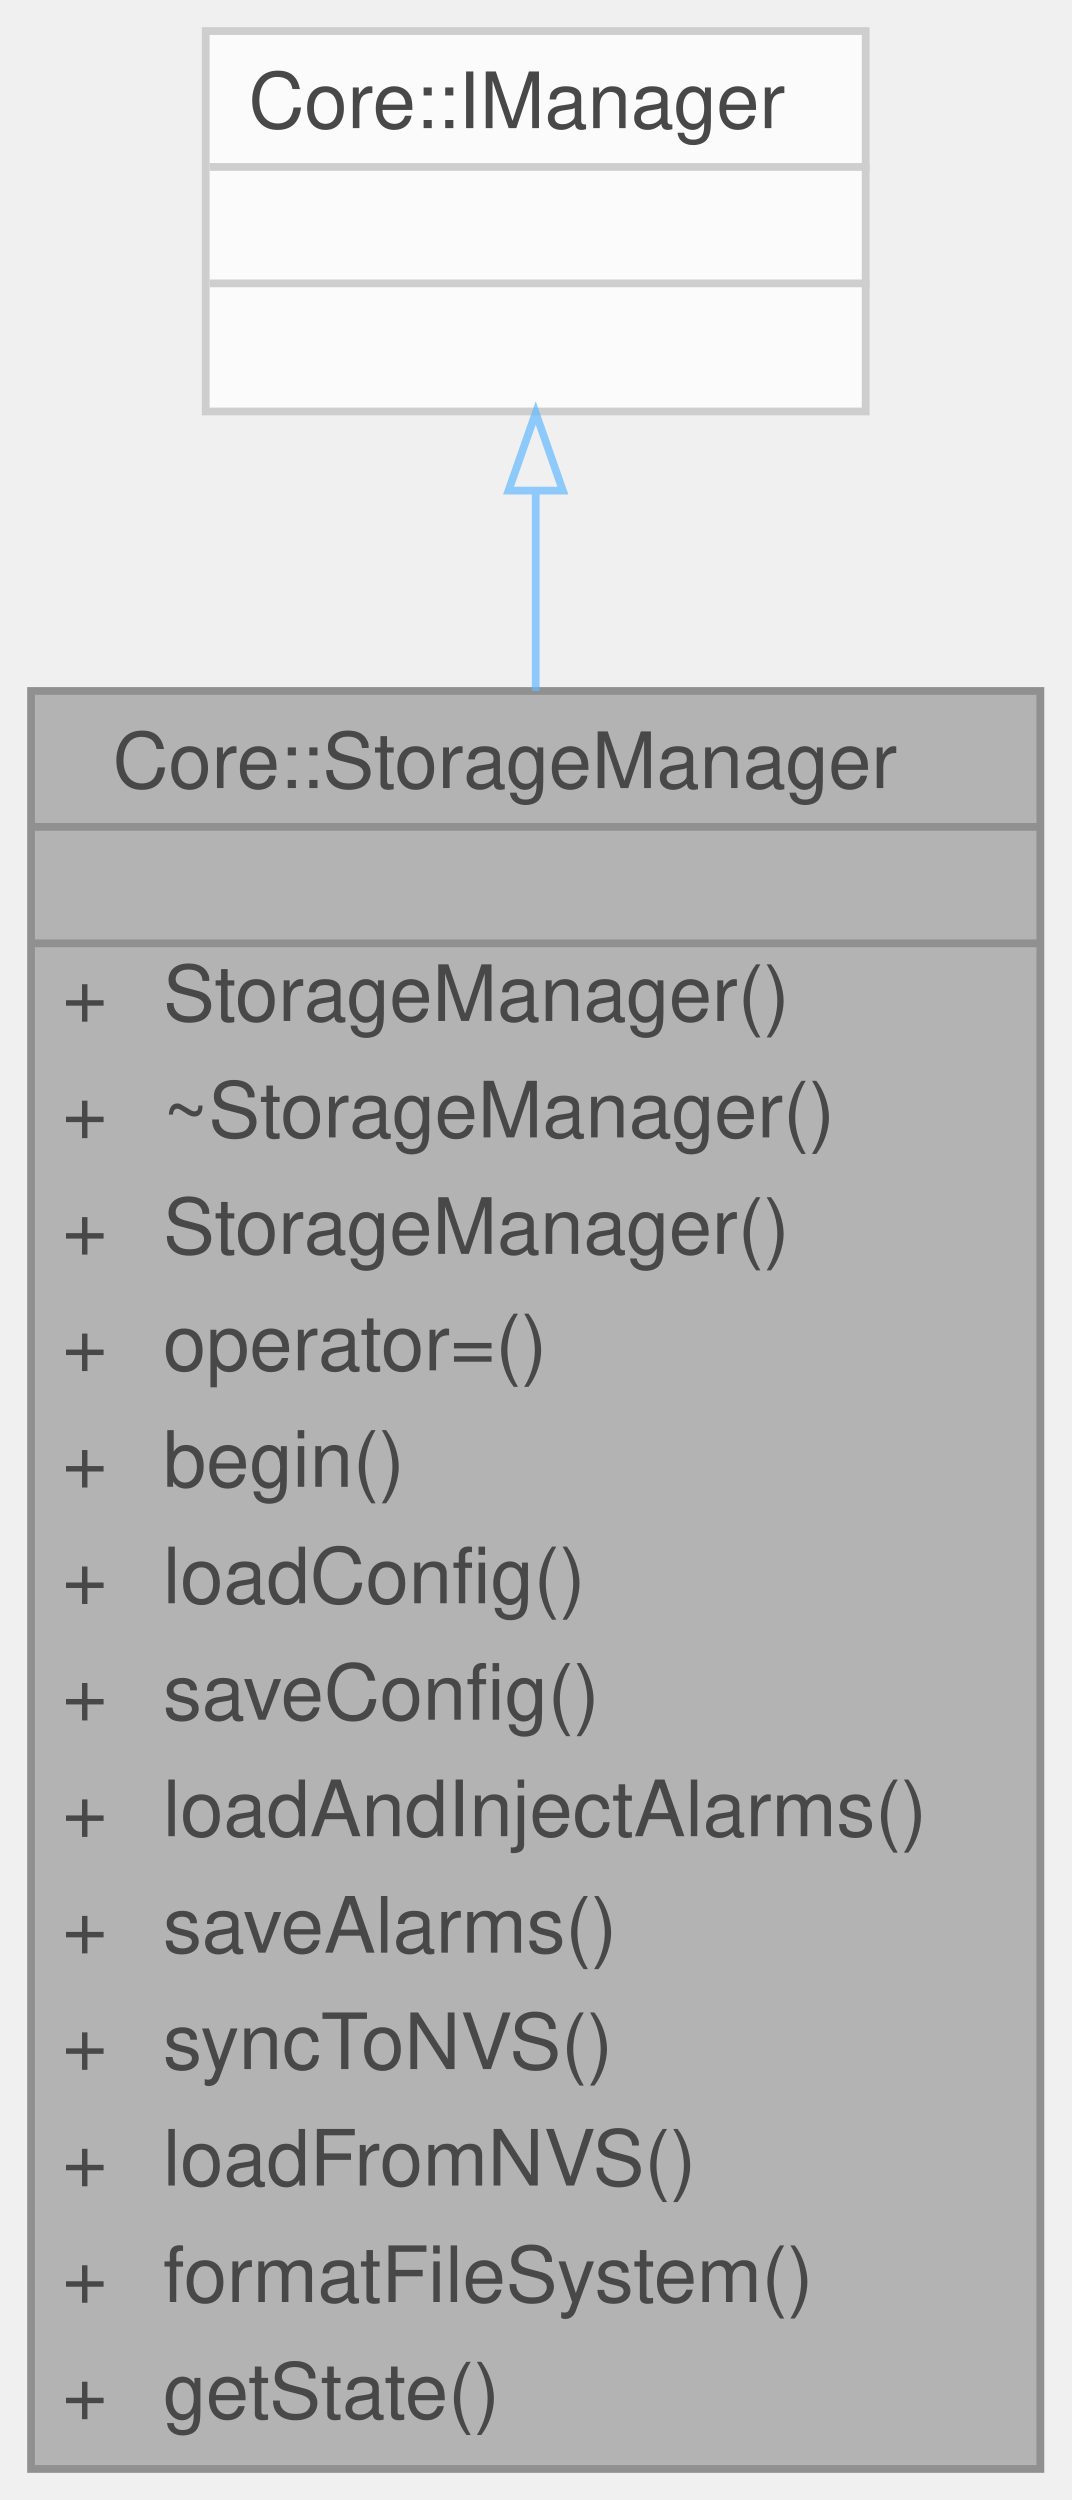
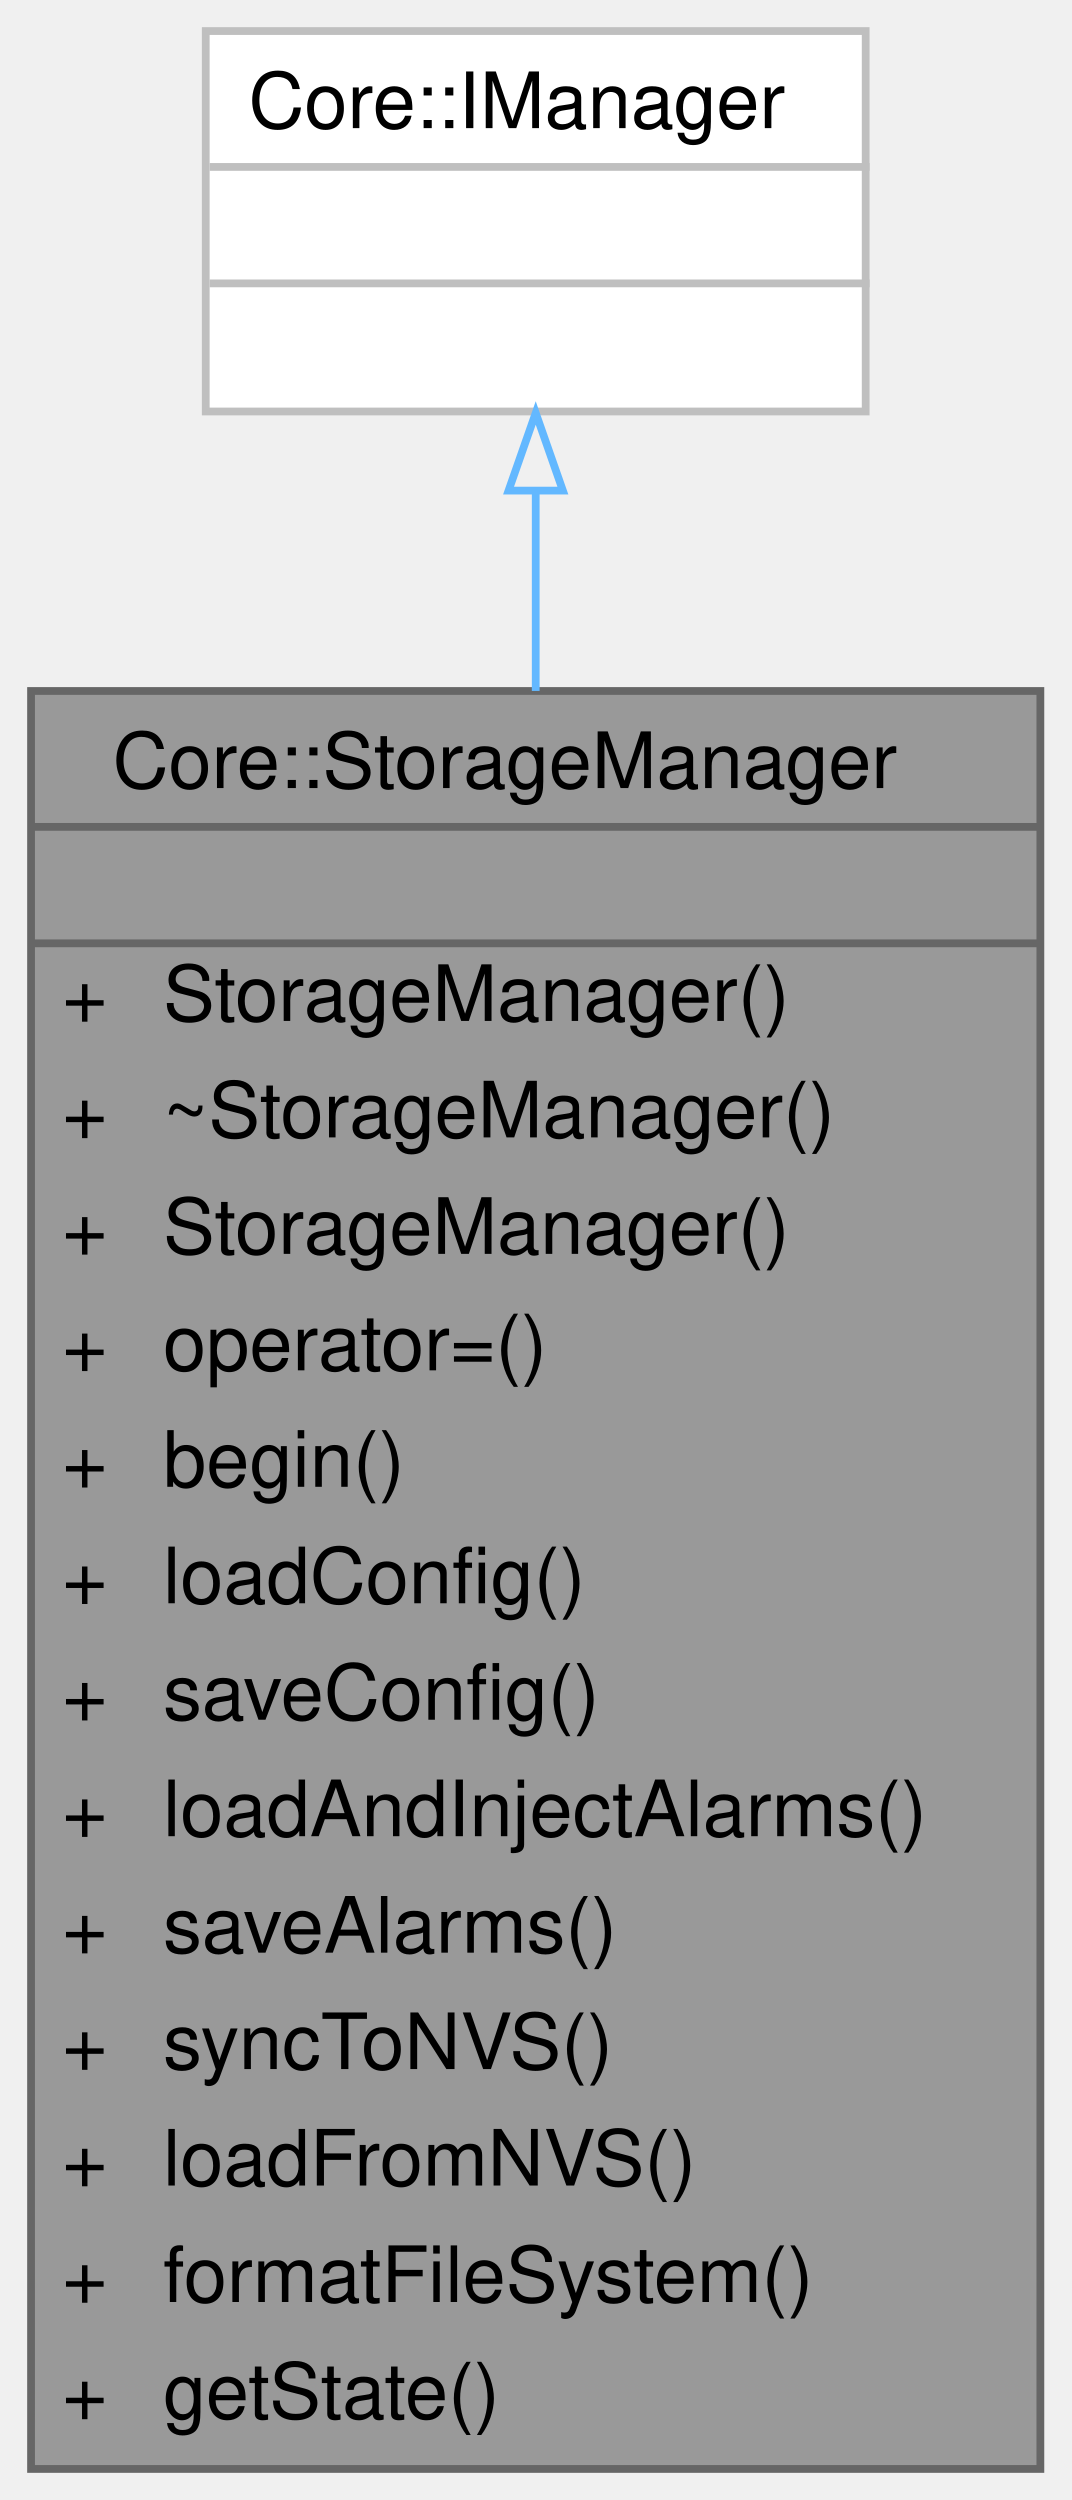
<svg xmlns="http://www.w3.org/2000/svg" xmlns:xlink="http://www.w3.org/1999/xlink" width="138pt" height="322pt" viewBox="0.00 0.00 138.00 322.00">
-   <svg id="main" version="1.1" xml:space="preserve">
-     <style type="text/css">
- .node, .edge {opacity: 0.7;}
- .node.selected, .edge.selected {opacity: 1;}
- .edge:hover path { stroke: red; }
- .edge:hover polygon { stroke: red; fill: red; }
- </style>
-     <svg id="graph" class="graph">
-       <g id="graph0" class="graph" transform="scale(1 1) rotate(0) translate(4 318)">
-         <g id="Node000001" class="node">
-           <g id="a_Node000001">
-             <a xlink:title="Manages persistent data via NVS (fast parameters) and LittleFS (JSON).">
-               <polygon fill="#999999" stroke="transparent" points="130,-229 0,-229 0,0 130,0 130,-229" />
-               <text text-anchor="start" x="10.5" y="-216.5" font-family="Helvetica,sans-Serif" font-size="10.00">Core::StorageManager</text>
-               <text text-anchor="start" x="63" y="-201.5" font-family="Helvetica,sans-Serif" font-size="10.00"> </text>
-               <text text-anchor="start" x="4" y="-186.5" font-family="Helvetica,sans-Serif" font-size="10.00">+</text>
-               <text text-anchor="start" x="17" y="-186.5" font-family="Helvetica,sans-Serif" font-size="10.00">StorageManager()</text>
-               <text text-anchor="start" x="4" y="-171.5" font-family="Helvetica,sans-Serif" font-size="10.00">+</text>
-               <text text-anchor="start" x="17" y="-171.5" font-family="Helvetica,sans-Serif" font-size="10.00">~StorageManager()</text>
-               <text text-anchor="start" x="4" y="-156.5" font-family="Helvetica,sans-Serif" font-size="10.00">+</text>
-               <text text-anchor="start" x="17" y="-156.5" font-family="Helvetica,sans-Serif" font-size="10.00">StorageManager()</text>
-               <text text-anchor="start" x="4" y="-141.5" font-family="Helvetica,sans-Serif" font-size="10.00">+</text>
-               <text text-anchor="start" x="17" y="-141.5" font-family="Helvetica,sans-Serif" font-size="10.00">operator=()</text>
-               <text text-anchor="start" x="4" y="-126.5" font-family="Helvetica,sans-Serif" font-size="10.00">+</text>
-               <text text-anchor="start" x="17" y="-126.5" font-family="Helvetica,sans-Serif" font-size="10.00">begin()</text>
-               <text text-anchor="start" x="4" y="-111.5" font-family="Helvetica,sans-Serif" font-size="10.00">+</text>
-               <text text-anchor="start" x="17" y="-111.5" font-family="Helvetica,sans-Serif" font-size="10.00">loadConfig()</text>
-               <text text-anchor="start" x="4" y="-96.5" font-family="Helvetica,sans-Serif" font-size="10.00">+</text>
-               <text text-anchor="start" x="17" y="-96.5" font-family="Helvetica,sans-Serif" font-size="10.00">saveConfig()</text>
-               <text text-anchor="start" x="4" y="-81.5" font-family="Helvetica,sans-Serif" font-size="10.00">+</text>
-               <text text-anchor="start" x="17" y="-81.5" font-family="Helvetica,sans-Serif" font-size="10.00">loadAndInjectAlarms()</text>
-               <text text-anchor="start" x="4" y="-66.5" font-family="Helvetica,sans-Serif" font-size="10.00">+</text>
-               <text text-anchor="start" x="17" y="-66.5" font-family="Helvetica,sans-Serif" font-size="10.00">saveAlarms()</text>
-               <text text-anchor="start" x="4" y="-51.5" font-family="Helvetica,sans-Serif" font-size="10.00">+</text>
-               <text text-anchor="start" x="17" y="-51.5" font-family="Helvetica,sans-Serif" font-size="10.00">syncToNVS()</text>
-               <text text-anchor="start" x="4" y="-36.5" font-family="Helvetica,sans-Serif" font-size="10.00">+</text>
-               <text text-anchor="start" x="17" y="-36.5" font-family="Helvetica,sans-Serif" font-size="10.00">loadFromNVS()</text>
-               <text text-anchor="start" x="4" y="-21.5" font-family="Helvetica,sans-Serif" font-size="10.00">+</text>
-               <text text-anchor="start" x="17" y="-21.5" font-family="Helvetica,sans-Serif" font-size="10.00">formatFileSystem()</text>
-               <text text-anchor="start" x="4" y="-6.5" font-family="Helvetica,sans-Serif" font-size="10.00">+</text>
-               <text text-anchor="start" x="17" y="-6.5" font-family="Helvetica,sans-Serif" font-size="10.00">getState()</text>
-               <polygon fill="#666666" stroke="#666666" points="0,-211.5 0,-211.5 130,-211.5 130,-211.5 0,-211.5" />
-               <polygon fill="#666666" stroke="#666666" points="0,-196.5 0,-196.5 130,-196.5 130,-196.5 0,-196.5" />
-               <polygon fill="none" stroke="#666666" points="0,0 0,-229 130,-229 130,0 0,0" />
-             </a>
-           </g>
-         </g>
-         <g id="Node000002" class="node">
-           <g id="a_Node000002">
-             <a xlink:href="classCore_1_1IManager.html" target="_top" xlink:title=" ">
-               <polygon fill="white" stroke="transparent" points="107.5,-314 22.5,-314 22.5,-265 107.5,-265 107.5,-314" />
-               <text text-anchor="start" x="28" y="-301.5" font-family="Helvetica,sans-Serif" font-size="10.00">Core::IManager</text>
-               <text text-anchor="start" x="63.5" y="-286.5" font-family="Helvetica,sans-Serif" font-size="10.00"> </text>
-               <text text-anchor="start" x="63.5" y="-271.5" font-family="Helvetica,sans-Serif" font-size="10.00"> </text>
-               <polygon fill="#bfbfbf" stroke="#bfbfbf" points="23,-296.5 23,-296.5 108,-296.5 108,-296.5 23,-296.5" />
-               <polygon fill="#bfbfbf" stroke="#bfbfbf" points="23,-281.5 23,-281.5 108,-281.5 108,-281.5 23,-281.5" />
-               <polygon fill="none" stroke="#bfbfbf" points="22.5,-265 22.5,-314 107.5,-314 107.5,-265 22.5,-265" />
-             </a>
-           </g>
-         </g>
-         <g id="edge1_Node000001_Node000002" class="edge">
-           <g id="a_edge1_Node000001_Node000002">
-             <a xlink:title=" ">
-               <path fill="none" stroke="#63b8ff" d="M65,-254.77C65,-246.96 65,-238.21 65,-229.01" />
-               <polygon fill="none" stroke="#63b8ff" points="61.5,-254.81 65,-264.81 68.5,-254.81 61.5,-254.81" />
-             </a>
-           </g>
-         </g>
+   <g id="graph0" class="graph" transform="scale(1 1) rotate(0) translate(4 318)">
+     <g id="Node000001" class="node">
+       <g id="a_Node000001">
+         <a xlink:title="Manages persistent data via NVS (fast parameters) and LittleFS (JSON).">
+           <polygon fill="#999999" stroke="transparent" points="130,-229 0,-229 0,0 130,0 130,-229" />
+           <text text-anchor="start" x="10.5" y="-216.5" font-family="Helvetica,sans-Serif" font-size="10.00">Core::StorageManager</text>
+           <text text-anchor="start" x="63" y="-201.5" font-family="Helvetica,sans-Serif" font-size="10.00"> </text>
+           <text text-anchor="start" x="4" y="-186.5" font-family="Helvetica,sans-Serif" font-size="10.00">+</text>
+           <text text-anchor="start" x="17" y="-186.5" font-family="Helvetica,sans-Serif" font-size="10.00">StorageManager()</text>
+           <text text-anchor="start" x="4" y="-171.5" font-family="Helvetica,sans-Serif" font-size="10.00">+</text>
+           <text text-anchor="start" x="17" y="-171.5" font-family="Helvetica,sans-Serif" font-size="10.00">~StorageManager()</text>
+           <text text-anchor="start" x="4" y="-156.5" font-family="Helvetica,sans-Serif" font-size="10.00">+</text>
+           <text text-anchor="start" x="17" y="-156.5" font-family="Helvetica,sans-Serif" font-size="10.00">StorageManager()</text>
+           <text text-anchor="start" x="4" y="-141.5" font-family="Helvetica,sans-Serif" font-size="10.00">+</text>
+           <text text-anchor="start" x="17" y="-141.5" font-family="Helvetica,sans-Serif" font-size="10.00">operator=()</text>
+           <text text-anchor="start" x="4" y="-126.5" font-family="Helvetica,sans-Serif" font-size="10.00">+</text>
+           <text text-anchor="start" x="17" y="-126.5" font-family="Helvetica,sans-Serif" font-size="10.00">begin()</text>
+           <text text-anchor="start" x="4" y="-111.5" font-family="Helvetica,sans-Serif" font-size="10.00">+</text>
+           <text text-anchor="start" x="17" y="-111.5" font-family="Helvetica,sans-Serif" font-size="10.00">loadConfig()</text>
+           <text text-anchor="start" x="4" y="-96.5" font-family="Helvetica,sans-Serif" font-size="10.00">+</text>
+           <text text-anchor="start" x="17" y="-96.5" font-family="Helvetica,sans-Serif" font-size="10.00">saveConfig()</text>
+           <text text-anchor="start" x="4" y="-81.5" font-family="Helvetica,sans-Serif" font-size="10.00">+</text>
+           <text text-anchor="start" x="17" y="-81.5" font-family="Helvetica,sans-Serif" font-size="10.00">loadAndInjectAlarms()</text>
+           <text text-anchor="start" x="4" y="-66.5" font-family="Helvetica,sans-Serif" font-size="10.00">+</text>
+           <text text-anchor="start" x="17" y="-66.5" font-family="Helvetica,sans-Serif" font-size="10.00">saveAlarms()</text>
+           <text text-anchor="start" x="4" y="-51.5" font-family="Helvetica,sans-Serif" font-size="10.00">+</text>
+           <text text-anchor="start" x="17" y="-51.5" font-family="Helvetica,sans-Serif" font-size="10.00">syncToNVS()</text>
+           <text text-anchor="start" x="4" y="-36.5" font-family="Helvetica,sans-Serif" font-size="10.00">+</text>
+           <text text-anchor="start" x="17" y="-36.5" font-family="Helvetica,sans-Serif" font-size="10.00">loadFromNVS()</text>
+           <text text-anchor="start" x="4" y="-21.5" font-family="Helvetica,sans-Serif" font-size="10.00">+</text>
+           <text text-anchor="start" x="17" y="-21.5" font-family="Helvetica,sans-Serif" font-size="10.00">formatFileSystem()</text>
+           <text text-anchor="start" x="4" y="-6.5" font-family="Helvetica,sans-Serif" font-size="10.00">+</text>
+           <text text-anchor="start" x="17" y="-6.5" font-family="Helvetica,sans-Serif" font-size="10.00">getState()</text>
+           <polygon fill="#666666" stroke="#666666" points="0,-211.5 0,-211.5 130,-211.5 130,-211.5 0,-211.5" />
+           <polygon fill="#666666" stroke="#666666" points="0,-196.5 0,-196.5 130,-196.5 130,-196.5 0,-196.5" />
+           <polygon fill="none" stroke="#666666" points="0,0 0,-229 130,-229 130,0 0,0" />
+         </a>
      </g>
-     </svg>
-   </svg>
-   <style type="text/css">
- 
- [data-mouse-over-selected='false'] { opacity: 0.7; }
- [data-mouse-over-selected='true']  { opacity: 1.0; }
- 
- </style>
+     </g>
+     <g id="Node000002" class="node">
+       <g id="a_Node000002">
+         <a xlink:href="classCore_1_1IManager.html" target="_top" xlink:title=" ">
+           <polygon fill="white" stroke="transparent" points="107.5,-314 22.5,-314 22.5,-265 107.5,-265 107.5,-314" />
+           <text text-anchor="start" x="28" y="-301.5" font-family="Helvetica,sans-Serif" font-size="10.00">Core::IManager</text>
+           <text text-anchor="start" x="63.5" y="-286.5" font-family="Helvetica,sans-Serif" font-size="10.00"> </text>
+           <text text-anchor="start" x="63.5" y="-271.5" font-family="Helvetica,sans-Serif" font-size="10.00"> </text>
+           <polygon fill="#bfbfbf" stroke="#bfbfbf" points="23,-296.5 23,-296.5 108,-296.5 108,-296.5 23,-296.5" />
+           <polygon fill="#bfbfbf" stroke="#bfbfbf" points="23,-281.5 23,-281.5 108,-281.5 108,-281.5 23,-281.5" />
+           <polygon fill="none" stroke="#bfbfbf" points="22.5,-265 22.5,-314 107.5,-314 107.5,-265 22.5,-265" />
+         </a>
+       </g>
+     </g>
+     <g id="edge1_Node000001_Node000002" class="edge">
+       <g id="a_edge1_Node000001_Node000002">
+         <a xlink:title=" ">
+           <path fill="none" stroke="#63b8ff" d="M65,-254.77C65,-246.96 65,-238.21 65,-229.01" />
+           <polygon fill="none" stroke="#63b8ff" points="61.5,-254.81 65,-264.81 68.5,-254.81 61.5,-254.81" />
+         </a>
+       </g>
+     </g>
+   </g>
</svg>
